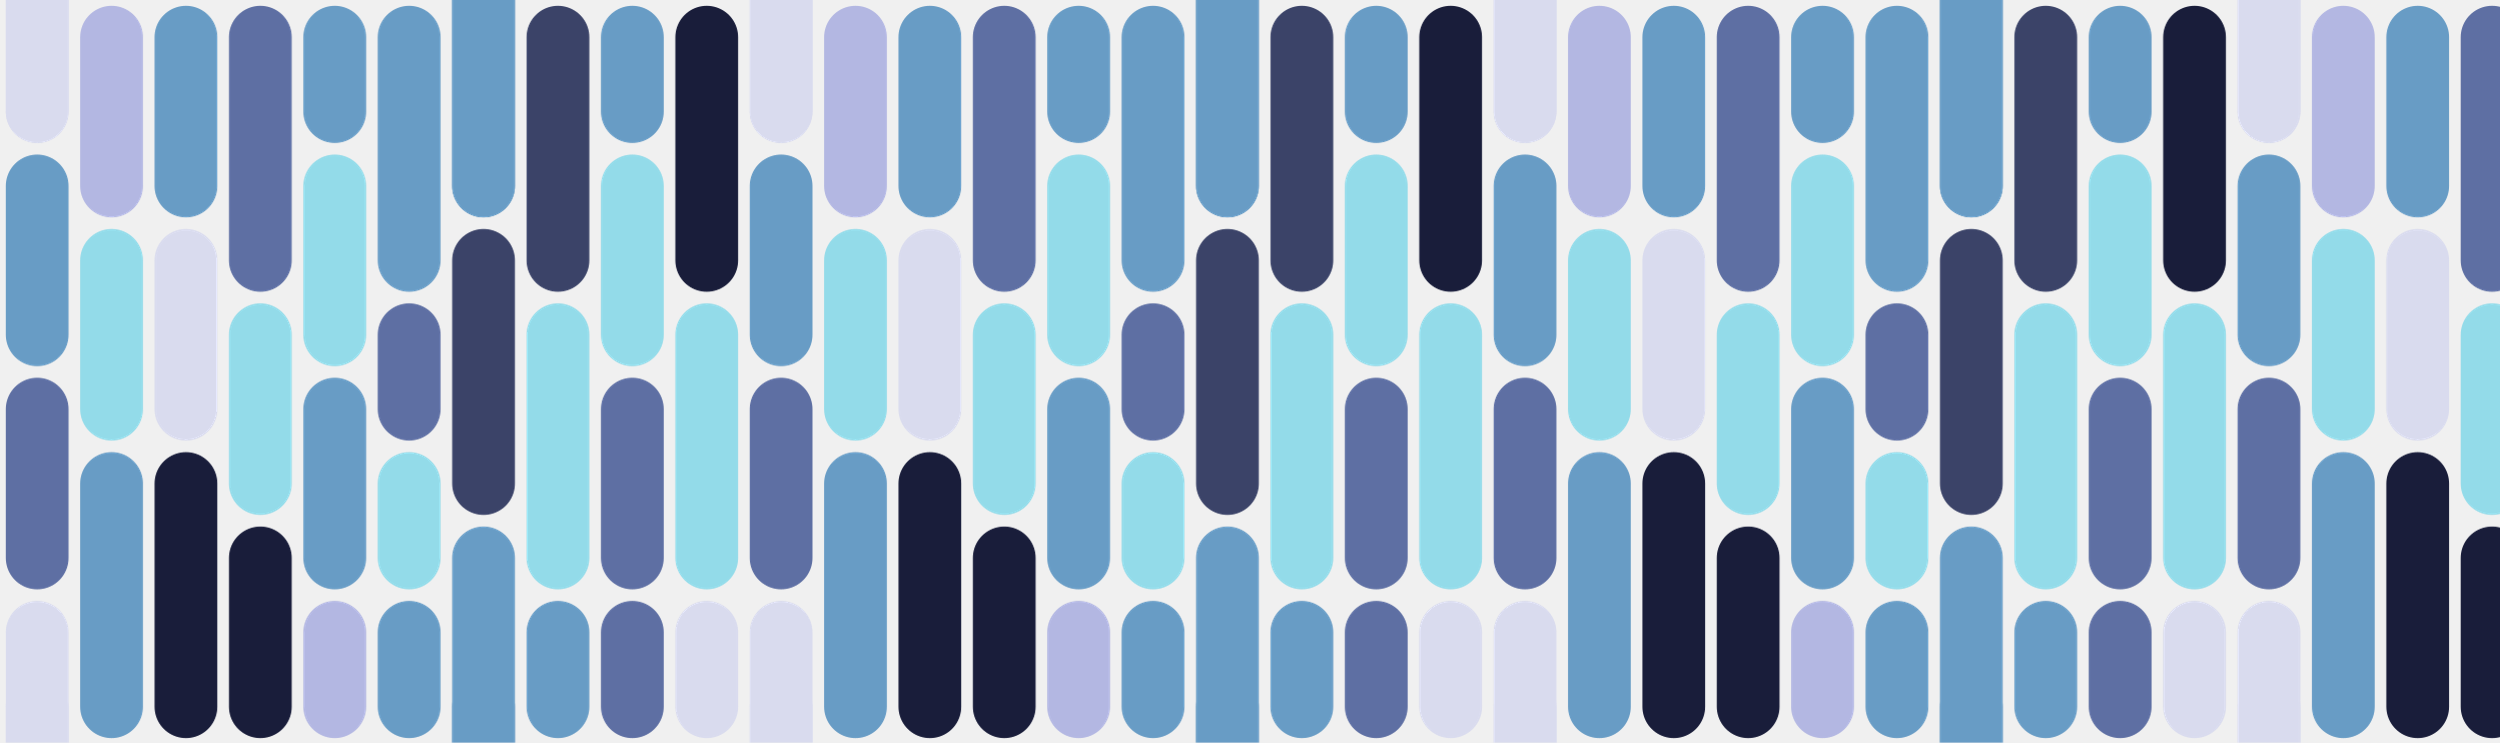
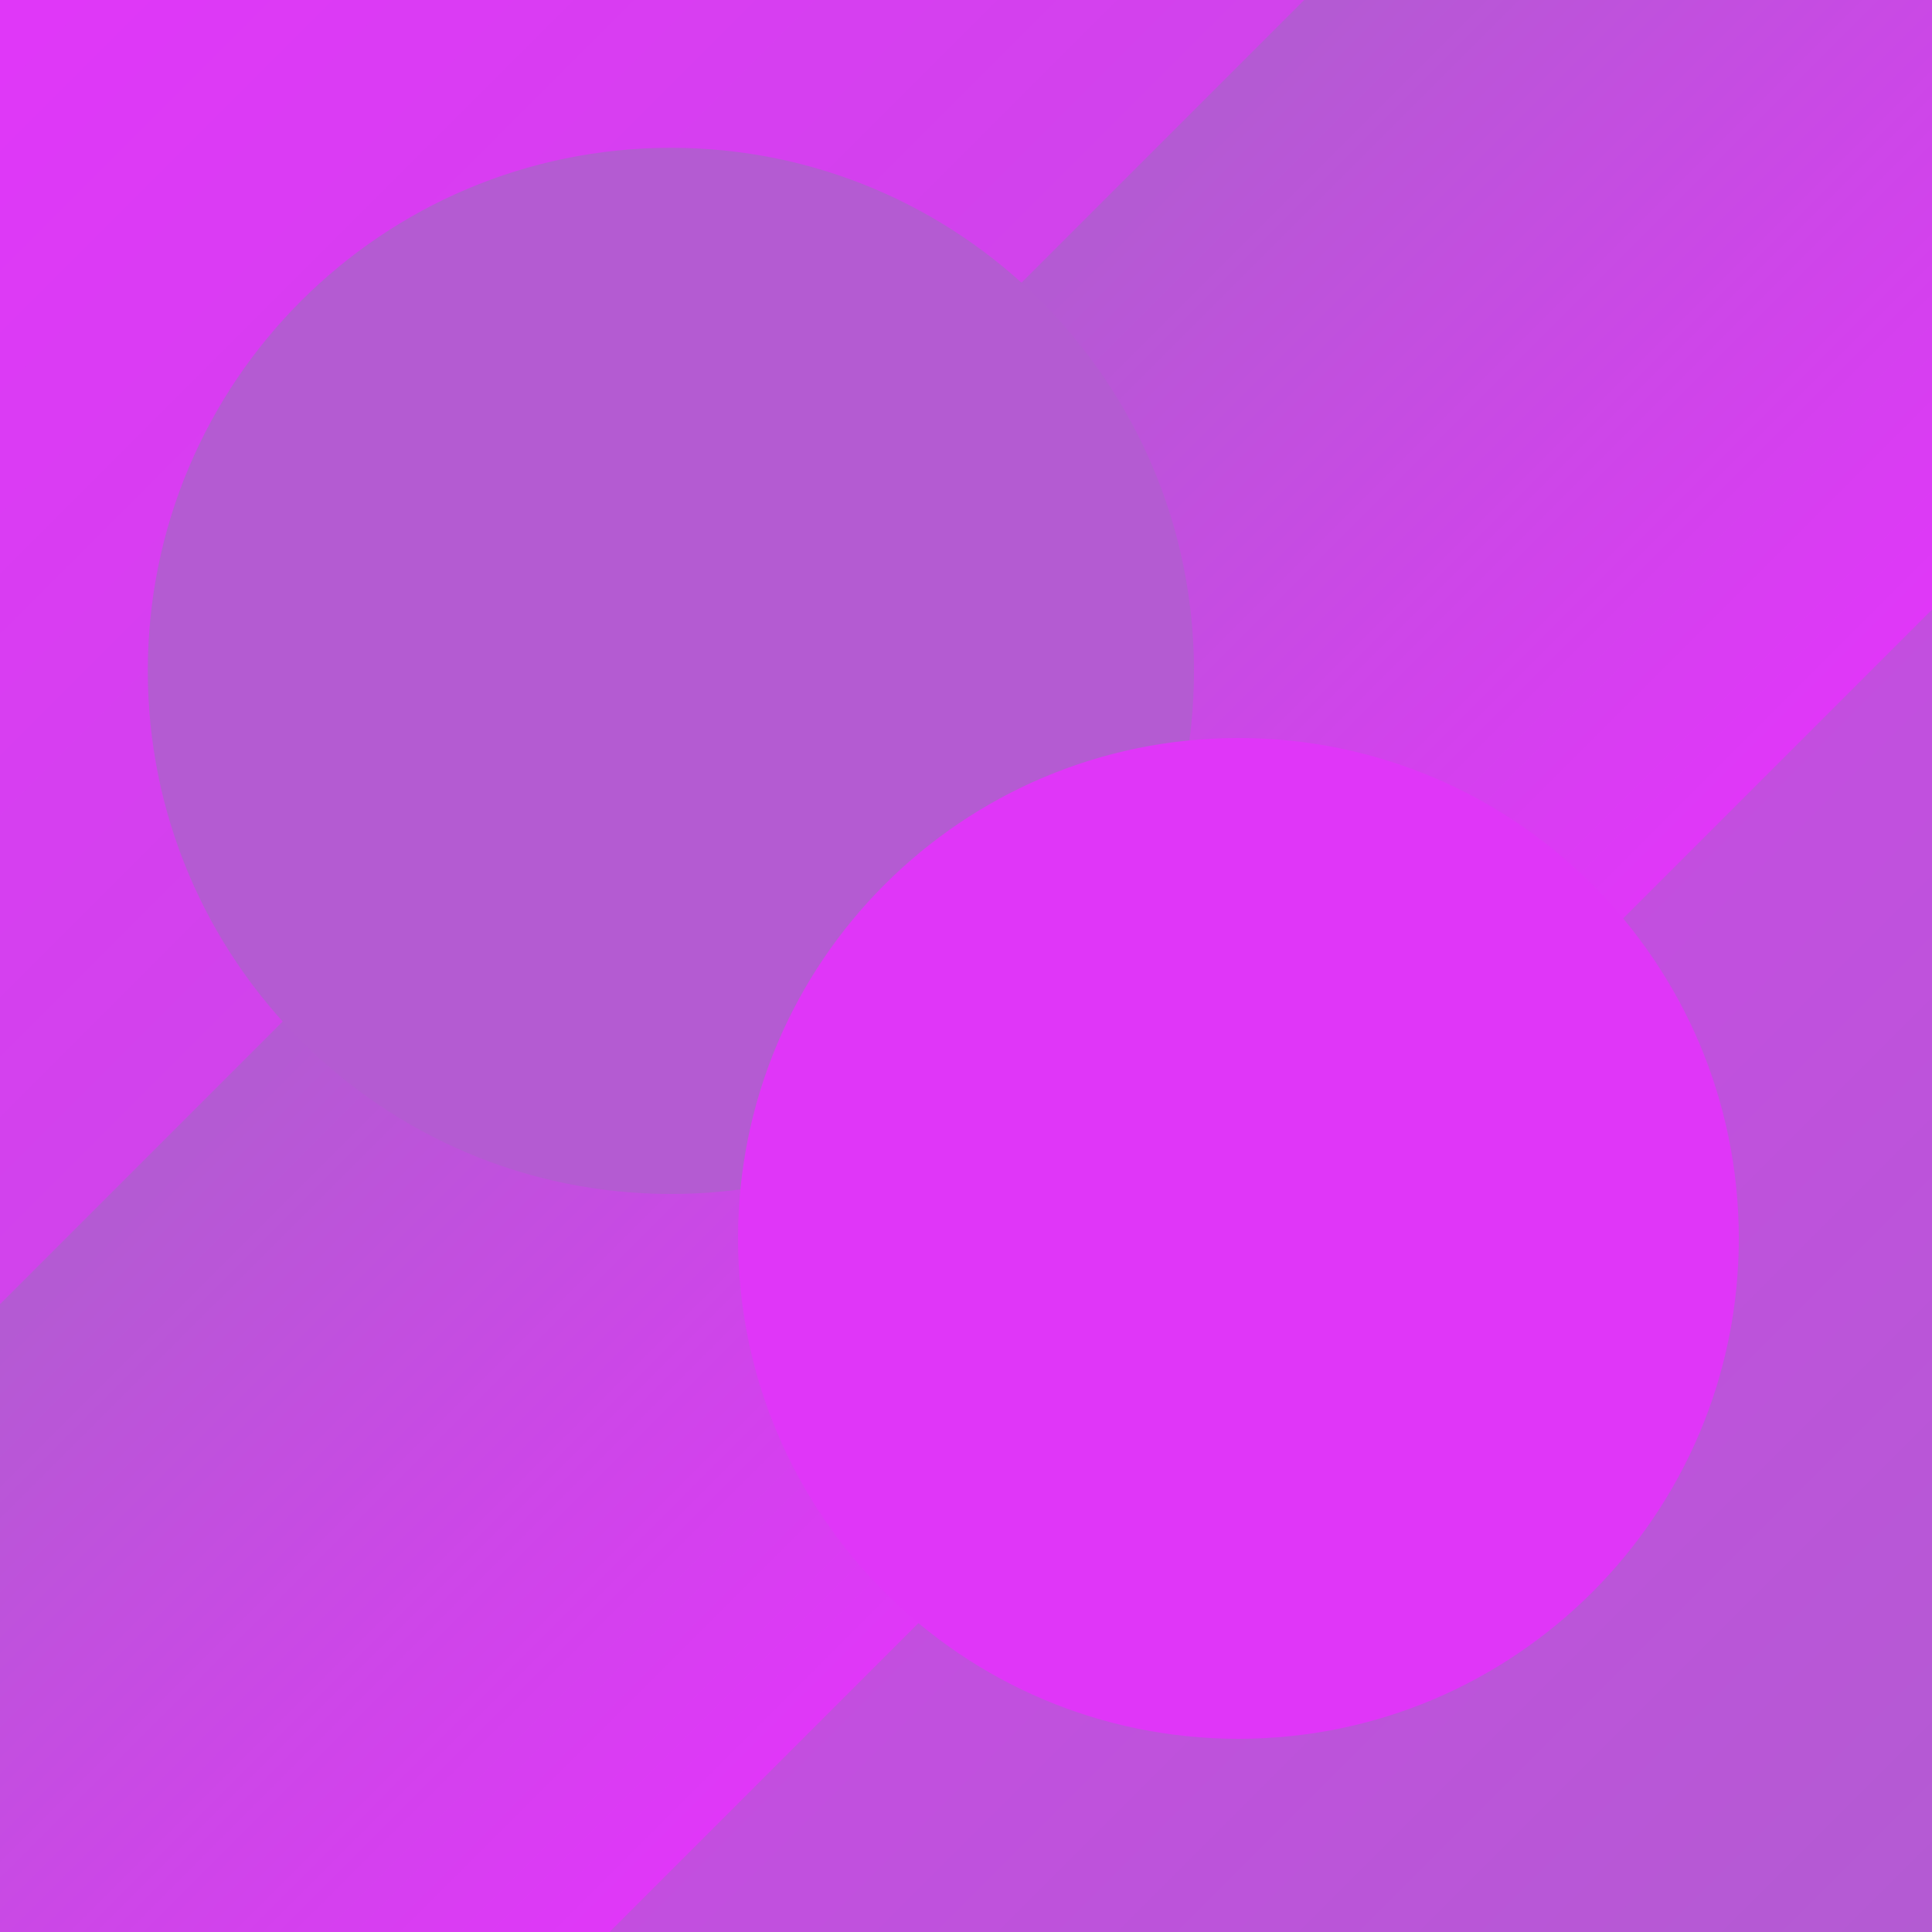
- <svg xmlns="http://www.w3.org/2000/svg" style="margin:auto;background:rgba(NaN, NaN, NaN, 0);display:block;z-index:1;position:relative" width="1084" height="322" preserveAspectRatio="xMidYMid" viewBox="0 0 1084 322">
+ <svg xmlns="http://www.w3.org/2000/svg" width="1000" zoomAndPan="magnify" viewBox="0 0 750 750" height="1000" preserveAspectRatio="xMidYMid meet" version="1.2">
  <defs>
-     <pattern id="pid-0.32277503320149736" x="0" y="0" width="322.56" height="322.56" patternUnits="userSpaceOnUse">
-       <g transform="scale(1.26)">
-         <g>
-           <line x1="12.8" y1="-268.8" x2="12.8" y2="-217.6" stroke="#d9dbee" stroke-width="21.6" stroke-linecap="round" />
-           <line x1="12.8" y1="-12.8" x2="12.8" y2="38.4" stroke="#d9dbee" stroke-width="21.6" stroke-linecap="round" />
-           <line x1="12.8" y1="243.2" x2="12.8" y2="294.4" stroke="#d9dbee" stroke-width="21.6" stroke-linecap="round" />
-           <line x1="12.8" y1="-192" x2="12.8" y2="-140.8" stroke="#689cc5" stroke-width="21.6" stroke-linecap="round" />
-           <line x1="12.8" y1="64" x2="12.8" y2="115.2" stroke="#689cc5" stroke-width="21.6" stroke-linecap="round" />
-           <line x1="12.8" y1="320" x2="12.8" y2="371.2" stroke="#689cc5" stroke-width="21.6" stroke-linecap="round" />
-           <line x1="12.8" y1="-115.2" x2="12.8" y2="-64" stroke="#5e6fa3" stroke-width="21.6" stroke-linecap="round" />
-           <line x1="12.8" y1="140.8" x2="12.8" y2="192" stroke="#5e6fa3" stroke-width="21.6" stroke-linecap="round" />
-           <line x1="12.8" y1="396.8" x2="12.8" y2="448" stroke="#5e6fa3" stroke-width="21.6" stroke-linecap="round" />
-           <line x1="12.8" y1="-38.4" x2="12.8" y2="38.4" stroke="#d9dbee" stroke-width="21.6" stroke-linecap="round" />
-           <line x1="12.8" y1="217.6" x2="12.8" y2="294.4" stroke="#d9dbee" stroke-width="21.6" stroke-linecap="round" />
-           <line x1="12.8" y1="473.6" x2="12.8" y2="550.4" stroke="#d9dbee" stroke-width="21.6" stroke-linecap="round" />
-           <animateTransform attributeName="transform" type="translate" repeatCount="indefinite" dur="50s" keyTimes="0;1" values="0 0;0 256" />
-         </g>
-         <g>
-           <line x1="38.4" y1="-243.2" x2="38.4" y2="-192" stroke="#b3b7e2" stroke-width="21.6" stroke-linecap="round" />
-           <line x1="38.4" y1="12.8" x2="38.4" y2="64" stroke="#b3b7e2" stroke-width="21.6" stroke-linecap="round" />
-           <line x1="38.4" y1="268.8" x2="38.4" y2="320" stroke="#b3b7e2" stroke-width="21.6" stroke-linecap="round" />
-           <line x1="38.4" y1="-166.4" x2="38.4" y2="-115.2" stroke="#93dbe9" stroke-width="21.6" stroke-linecap="round" />
-           <line x1="38.4" y1="89.6" x2="38.4" y2="140.8" stroke="#93dbe9" stroke-width="21.6" stroke-linecap="round" />
-           <line x1="38.4" y1="345.6" x2="38.4" y2="396.8" stroke="#93dbe9" stroke-width="21.6" stroke-linecap="round" />
-           <line x1="38.4" y1="-89.6" x2="38.4" y2="-12.8" stroke="#689cc5" stroke-width="21.6" stroke-linecap="round" />
-           <line x1="38.4" y1="166.4" x2="38.4" y2="243.2" stroke="#689cc5" stroke-width="21.6" stroke-linecap="round" />
-           <line x1="38.4" y1="422.4" x2="38.4" y2="499.2" stroke="#689cc5" stroke-width="21.6" stroke-linecap="round" />
-           <animateTransform attributeName="transform" type="translate" repeatCount="indefinite" dur="16.667s" keyTimes="0;1" values="0 0;0 -256" />
-         </g>
-         <g>
-           <line x1="64" y1="-243.2" x2="64" y2="-192" stroke="#689cc5" stroke-width="21.6" stroke-linecap="round" />
-           <line x1="64" y1="12.8" x2="64" y2="64" stroke="#689cc5" stroke-width="21.6" stroke-linecap="round" />
-           <line x1="64" y1="268.8" x2="64" y2="320" stroke="#689cc5" stroke-width="21.6" stroke-linecap="round" />
-           <line x1="64" y1="-166.4" x2="64" y2="-115.2" stroke="#d9dbee" stroke-width="21.6" stroke-linecap="round" />
-           <line x1="64" y1="89.6" x2="64" y2="140.8" stroke="#d9dbee" stroke-width="21.6" stroke-linecap="round" />
-           <line x1="64" y1="345.6" x2="64" y2="396.8" stroke="#d9dbee" stroke-width="21.6" stroke-linecap="round" />
-           <line x1="64" y1="-89.6" x2="64" y2="-12.8" stroke="#191d3a" stroke-width="21.6" stroke-linecap="round" />
-           <line x1="64" y1="166.4" x2="64" y2="243.2" stroke="#191d3a" stroke-width="21.6" stroke-linecap="round" />
-           <line x1="64" y1="422.4" x2="64" y2="499.2" stroke="#191d3a" stroke-width="21.6" stroke-linecap="round" />
-           <animateTransform attributeName="transform" type="translate" repeatCount="indefinite" dur="25s" keyTimes="0;1" values="0 0;0 -256" />
-         </g>
-         <g>
-           <line x1="89.6" y1="-243.2" x2="89.6" y2="-166.4" stroke="#5e6fa3" stroke-width="21.6" stroke-linecap="round" />
-           <line x1="89.6" y1="12.8" x2="89.6" y2="89.6" stroke="#5e6fa3" stroke-width="21.6" stroke-linecap="round" />
-           <line x1="89.6" y1="268.8" x2="89.6" y2="345.6" stroke="#5e6fa3" stroke-width="21.6" stroke-linecap="round" />
-           <line x1="89.6" y1="-140.8" x2="89.6" y2="-89.6" stroke="#93dbe9" stroke-width="21.6" stroke-linecap="round" />
-           <line x1="89.6" y1="115.2" x2="89.6" y2="166.4" stroke="#93dbe9" stroke-width="21.6" stroke-linecap="round" />
-           <line x1="89.6" y1="371.2" x2="89.6" y2="422.4" stroke="#93dbe9" stroke-width="21.6" stroke-linecap="round" />
-           <line x1="89.6" y1="-64" x2="89.6" y2="-12.8" stroke="#191d3a" stroke-width="21.6" stroke-linecap="round" />
-           <line x1="89.6" y1="192" x2="89.6" y2="243.2" stroke="#191d3a" stroke-width="21.6" stroke-linecap="round" />
-           <line x1="89.6" y1="448" x2="89.6" y2="499.2" stroke="#191d3a" stroke-width="21.6" stroke-linecap="round" />
-           <animateTransform attributeName="transform" type="translate" repeatCount="indefinite" dur="16.667s" keyTimes="0;1" values="0 0;0 -256" />
-         </g>
-         <g>
-           <line x1="115.2" y1="-243.2" x2="115.2" y2="-217.6" stroke="#689cc5" stroke-width="21.6" stroke-linecap="round" />
-           <line x1="115.2" y1="12.8" x2="115.2" y2="38.4" stroke="#689cc5" stroke-width="21.6" stroke-linecap="round" />
-           <line x1="115.2" y1="268.8" x2="115.2" y2="294.4" stroke="#689cc5" stroke-width="21.6" stroke-linecap="round" />
-           <line x1="115.2" y1="-192" x2="115.2" y2="-140.8" stroke="#93dbe9" stroke-width="21.6" stroke-linecap="round" />
-           <line x1="115.2" y1="64" x2="115.2" y2="115.2" stroke="#93dbe9" stroke-width="21.6" stroke-linecap="round" />
-           <line x1="115.2" y1="320" x2="115.2" y2="371.2" stroke="#93dbe9" stroke-width="21.6" stroke-linecap="round" />
-           <line x1="115.2" y1="-115.2" x2="115.2" y2="-64" stroke="#689cc5" stroke-width="21.6" stroke-linecap="round" />
-           <line x1="115.2" y1="140.8" x2="115.2" y2="192" stroke="#689cc5" stroke-width="21.6" stroke-linecap="round" />
-           <line x1="115.2" y1="396.8" x2="115.2" y2="448" stroke="#689cc5" stroke-width="21.6" stroke-linecap="round" />
-           <line x1="115.2" y1="-38.4" x2="115.2" y2="-12.8" stroke="#b3b7e2" stroke-width="21.6" stroke-linecap="round" />
-           <line x1="115.2" y1="217.6" x2="115.2" y2="243.2" stroke="#b3b7e2" stroke-width="21.6" stroke-linecap="round" />
-           <line x1="115.2" y1="473.6" x2="115.2" y2="499.2" stroke="#b3b7e2" stroke-width="21.6" stroke-linecap="round" />
-           <animateTransform attributeName="transform" type="translate" repeatCount="indefinite" dur="25s" keyTimes="0;1" values="0 0;0 256" />
-         </g>
-         <g>
-           <line x1="140.8" y1="-243.2" x2="140.8" y2="-166.4" stroke="#689cc5" stroke-width="21.6" stroke-linecap="round" />
-           <line x1="140.8" y1="12.8" x2="140.8" y2="89.6" stroke="#689cc5" stroke-width="21.6" stroke-linecap="round" />
-           <line x1="140.8" y1="268.8" x2="140.8" y2="345.6" stroke="#689cc5" stroke-width="21.6" stroke-linecap="round" />
-           <line x1="140.8" y1="-140.8" x2="140.8" y2="-115.2" stroke="#5e6fa3" stroke-width="21.6" stroke-linecap="round" />
-           <line x1="140.8" y1="115.2" x2="140.8" y2="140.8" stroke="#5e6fa3" stroke-width="21.6" stroke-linecap="round" />
-           <line x1="140.8" y1="371.2" x2="140.8" y2="396.8" stroke="#5e6fa3" stroke-width="21.6" stroke-linecap="round" />
-           <line x1="140.8" y1="-89.6" x2="140.8" y2="-64" stroke="#93dbe9" stroke-width="21.6" stroke-linecap="round" />
-           <line x1="140.8" y1="166.4" x2="140.8" y2="192" stroke="#93dbe9" stroke-width="21.6" stroke-linecap="round" />
-           <line x1="140.8" y1="422.4" x2="140.8" y2="448" stroke="#93dbe9" stroke-width="21.6" stroke-linecap="round" />
-           <line x1="140.8" y1="-38.4" x2="140.8" y2="-12.8" stroke="#689cc5" stroke-width="21.6" stroke-linecap="round" />
-           <line x1="140.8" y1="217.6" x2="140.8" y2="243.2" stroke="#689cc5" stroke-width="21.6" stroke-linecap="round" />
-           <line x1="140.8" y1="473.6" x2="140.8" y2="499.2" stroke="#689cc5" stroke-width="21.6" stroke-linecap="round" />
-           <animateTransform attributeName="transform" type="translate" repeatCount="indefinite" dur="50s" keyTimes="0;1" values="0 0;0 256" />
-         </g>
-         <g>
-           <line x1="166.4" y1="-268.8" x2="166.4" y2="-192" stroke="#689cc5" stroke-width="21.6" stroke-linecap="round" />
-           <line x1="166.4" y1="-12.8" x2="166.4" y2="64" stroke="#689cc5" stroke-width="21.6" stroke-linecap="round" />
-           <line x1="166.4" y1="243.2" x2="166.4" y2="320" stroke="#689cc5" stroke-width="21.6" stroke-linecap="round" />
-           <line x1="166.4" y1="-166.4" x2="166.4" y2="-89.6" stroke="#3b4368" stroke-width="21.6" stroke-linecap="round" />
-           <line x1="166.4" y1="89.6" x2="166.4" y2="166.4" stroke="#3b4368" stroke-width="21.6" stroke-linecap="round" />
-           <line x1="166.4" y1="345.6" x2="166.4" y2="422.4" stroke="#3b4368" stroke-width="21.6" stroke-linecap="round" />
-           <line x1="166.4" y1="-64" x2="166.4" y2="64" stroke="#689cc5" stroke-width="21.6" stroke-linecap="round" />
-           <line x1="166.4" y1="192" x2="166.4" y2="320" stroke="#689cc5" stroke-width="21.6" stroke-linecap="round" />
-           <line x1="166.4" y1="448" x2="166.4" y2="576" stroke="#689cc5" stroke-width="21.6" stroke-linecap="round" />
-           <animateTransform attributeName="transform" type="translate" repeatCount="indefinite" dur="50s" keyTimes="0;1" values="0 0;0 -256" />
-         </g>
-         <g>
-           <line x1="192" y1="-243.2" x2="192" y2="-166.4" stroke="#3b4368" stroke-width="21.6" stroke-linecap="round" />
-           <line x1="192" y1="12.8" x2="192" y2="89.6" stroke="#3b4368" stroke-width="21.6" stroke-linecap="round" />
-           <line x1="192" y1="268.8" x2="192" y2="345.6" stroke="#3b4368" stroke-width="21.6" stroke-linecap="round" />
-           <line x1="192" y1="-140.8" x2="192" y2="-64" stroke="#93dbe9" stroke-width="21.6" stroke-linecap="round" />
-           <line x1="192" y1="115.2" x2="192" y2="192" stroke="#93dbe9" stroke-width="21.6" stroke-linecap="round" />
-           <line x1="192" y1="371.2" x2="192" y2="448" stroke="#93dbe9" stroke-width="21.6" stroke-linecap="round" />
-           <line x1="192" y1="-38.4" x2="192" y2="-12.8" stroke="#689cc5" stroke-width="21.6" stroke-linecap="round" />
-           <line x1="192" y1="217.6" x2="192" y2="243.2" stroke="#689cc5" stroke-width="21.6" stroke-linecap="round" />
-           <line x1="192" y1="473.6" x2="192" y2="499.2" stroke="#689cc5" stroke-width="21.6" stroke-linecap="round" />
-           <animateTransform attributeName="transform" type="translate" repeatCount="indefinite" dur="16.667s" keyTimes="0;1" values="0 0;0 -256" />
-         </g>
-         <g>
-           <line x1="217.6" y1="-243.2" x2="217.6" y2="-217.6" stroke="#689cc5" stroke-width="21.6" stroke-linecap="round" />
-           <line x1="217.6" y1="12.8" x2="217.6" y2="38.4" stroke="#689cc5" stroke-width="21.6" stroke-linecap="round" />
-           <line x1="217.6" y1="268.8" x2="217.6" y2="294.4" stroke="#689cc5" stroke-width="21.6" stroke-linecap="round" />
-           <line x1="217.6" y1="-192" x2="217.6" y2="-140.8" stroke="#93dbe9" stroke-width="21.6" stroke-linecap="round" />
-           <line x1="217.6" y1="64" x2="217.6" y2="115.2" stroke="#93dbe9" stroke-width="21.6" stroke-linecap="round" />
-           <line x1="217.6" y1="320" x2="217.6" y2="371.2" stroke="#93dbe9" stroke-width="21.6" stroke-linecap="round" />
-           <line x1="217.6" y1="-115.2" x2="217.6" y2="-64" stroke="#5e6fa3" stroke-width="21.6" stroke-linecap="round" />
-           <line x1="217.6" y1="140.8" x2="217.6" y2="192" stroke="#5e6fa3" stroke-width="21.6" stroke-linecap="round" />
-           <line x1="217.6" y1="396.8" x2="217.6" y2="448" stroke="#5e6fa3" stroke-width="21.6" stroke-linecap="round" />
-           <line x1="217.6" y1="-38.4" x2="217.6" y2="-12.8" stroke="#5e6fa3" stroke-width="21.6" stroke-linecap="round" />
-           <line x1="217.6" y1="217.6" x2="217.6" y2="243.2" stroke="#5e6fa3" stroke-width="21.6" stroke-linecap="round" />
-           <line x1="217.6" y1="473.6" x2="217.6" y2="499.2" stroke="#5e6fa3" stroke-width="21.6" stroke-linecap="round" />
-           <animateTransform attributeName="transform" type="translate" repeatCount="indefinite" dur="50s" keyTimes="0;1" values="0 0;0 256" />
-         </g>
-         <g>
-           <line x1="243.2" y1="-243.2" x2="243.2" y2="-166.4" stroke="#191d3a" stroke-width="21.6" stroke-linecap="round" />
-           <line x1="243.2" y1="12.8" x2="243.2" y2="89.6" stroke="#191d3a" stroke-width="21.6" stroke-linecap="round" />
-           <line x1="243.2" y1="268.8" x2="243.2" y2="345.6" stroke="#191d3a" stroke-width="21.6" stroke-linecap="round" />
-           <line x1="243.2" y1="-140.8" x2="243.2" y2="-64" stroke="#93dbe9" stroke-width="21.6" stroke-linecap="round" />
-           <line x1="243.2" y1="115.2" x2="243.2" y2="192" stroke="#93dbe9" stroke-width="21.6" stroke-linecap="round" />
-           <line x1="243.2" y1="371.2" x2="243.2" y2="448" stroke="#93dbe9" stroke-width="21.6" stroke-linecap="round" />
-           <line x1="243.2" y1="-38.4" x2="243.2" y2="-12.8" stroke="#d9dbee" stroke-width="21.6" stroke-linecap="round" />
-           <line x1="243.2" y1="217.6" x2="243.2" y2="243.2" stroke="#d9dbee" stroke-width="21.6" stroke-linecap="round" />
-           <line x1="243.2" y1="473.6" x2="243.2" y2="499.2" stroke="#d9dbee" stroke-width="21.6" stroke-linecap="round" />
-           <animateTransform attributeName="transform" type="translate" repeatCount="indefinite" dur="25s" keyTimes="0;1" values="0 0;0 -256" />
+     <linearGradient x1="0" gradientTransform="matrix(0.75,0,0,0.75,0.00000265,0.00002)" y1="0" x2="1000" gradientUnits="userSpaceOnUse" y2="1000" id="1b6313c618">
+       <stop style="stop-color:#e037f8;stop-opacity:1;" offset="0" />
+       <stop style="stop-color:#e037f8;stop-opacity:1;" offset="0.016" />
+       <stop style="stop-color:#df38f7;stop-opacity:1;" offset="0.031" />
+       <stop style="stop-color:#de38f7;stop-opacity:1;" offset="0.047" />
+       <stop style="stop-color:#dd39f6;stop-opacity:1;" offset="0.062" />
+       <stop style="stop-color:#dd3af5;stop-opacity:1;" offset="0.078" />
+       <stop style="stop-color:#dc3af5;stop-opacity:1;" offset="0.094" />
+       <stop style="stop-color:#db3bf4;stop-opacity:1;" offset="0.109" />
+       <stop style="stop-color:#db3bf4;stop-opacity:1;" offset="0.125" />
+       <stop style="stop-color:#da3cf3;stop-opacity:1;" offset="0.141" />
+       <stop style="stop-color:#d93cf2;stop-opacity:1;" offset="0.156" />
+       <stop style="stop-color:#d93df2;stop-opacity:1;" offset="0.172" />
+       <stop style="stop-color:#d83ef1;stop-opacity:1;" offset="0.188" />
+       <stop style="stop-color:#d73ef1;stop-opacity:1;" offset="0.203" />
+       <stop style="stop-color:#d63ff0;stop-opacity:1;" offset="0.219" />
+       <stop style="stop-color:#d63ff0;stop-opacity:1;" offset="0.234" />
+       <stop style="stop-color:#d540ef;stop-opacity:1;" offset="0.25" />
+       <stop style="stop-color:#d440ee;stop-opacity:1;" offset="0.266" />
+       <stop style="stop-color:#d441ee;stop-opacity:1;" offset="0.281" />
+       <stop style="stop-color:#d341ed;stop-opacity:1;" offset="0.297" />
+       <stop style="stop-color:#d242ed;stop-opacity:1;" offset="0.312" />
+       <stop style="stop-color:#d243ec;stop-opacity:1;" offset="0.328" />
+       <stop style="stop-color:#d143eb;stop-opacity:1;" offset="0.344" />
+       <stop style="stop-color:#d044eb;stop-opacity:1;" offset="0.359" />
+       <stop style="stop-color:#cf44ea;stop-opacity:1;" offset="0.375" />
+       <stop style="stop-color:#cf45ea;stop-opacity:1;" offset="0.391" />
+       <stop style="stop-color:#ce45e9;stop-opacity:1;" offset="0.406" />
+       <stop style="stop-color:#cd46e8;stop-opacity:1;" offset="0.422" />
+       <stop style="stop-color:#cd47e8;stop-opacity:1;" offset="0.438" />
+       <stop style="stop-color:#cc47e7;stop-opacity:1;" offset="0.453" />
+       <stop style="stop-color:#cb48e7;stop-opacity:1;" offset="0.469" />
+       <stop style="stop-color:#ca48e6;stop-opacity:1;" offset="0.484" />
+       <stop style="stop-color:#ca49e5;stop-opacity:1;" offset="0.5" />
+       <stop style="stop-color:#c949e5;stop-opacity:1;" offset="0.516" />
+       <stop style="stop-color:#c84ae4;stop-opacity:1;" offset="0.531" />
+       <stop style="stop-color:#c84ae4;stop-opacity:1;" offset="0.547" />
+       <stop style="stop-color:#c74be3;stop-opacity:1;" offset="0.562" />
+       <stop style="stop-color:#c64ce2;stop-opacity:1;" offset="0.578" />
+       <stop style="stop-color:#c64ce2;stop-opacity:1;" offset="0.594" />
+       <stop style="stop-color:#c54de1;stop-opacity:1;" offset="0.609" />
+       <stop style="stop-color:#c44de1;stop-opacity:1;" offset="0.625" />
+       <stop style="stop-color:#c34ee0;stop-opacity:1;" offset="0.641" />
+       <stop style="stop-color:#c34edf;stop-opacity:1;" offset="0.656" />
+       <stop style="stop-color:#c24fdf;stop-opacity:1;" offset="0.672" />
+       <stop style="stop-color:#c150de;stop-opacity:1;" offset="0.688" />
+       <stop style="stop-color:#c150de;stop-opacity:1;" offset="0.703" />
+       <stop style="stop-color:#c051dd;stop-opacity:1;" offset="0.719" />
+       <stop style="stop-color:#bf51dd;stop-opacity:1;" offset="0.734" />
+       <stop style="stop-color:#bf52dc;stop-opacity:1;" offset="0.75" />
+       <stop style="stop-color:#be52db;stop-opacity:1;" offset="0.766" />
+       <stop style="stop-color:#bd53db;stop-opacity:1;" offset="0.781" />
+       <stop style="stop-color:#bc53da;stop-opacity:1;" offset="0.797" />
+       <stop style="stop-color:#bc54da;stop-opacity:1;" offset="0.812" />
+       <stop style="stop-color:#bb55d9;stop-opacity:1;" offset="0.828" />
+       <stop style="stop-color:#ba55d8;stop-opacity:1;" offset="0.844" />
+       <stop style="stop-color:#ba56d8;stop-opacity:1;" offset="0.859" />
+       <stop style="stop-color:#b956d7;stop-opacity:1;" offset="0.875" />
+       <stop style="stop-color:#b857d7;stop-opacity:1;" offset="0.891" />
+       <stop style="stop-color:#b857d6;stop-opacity:1;" offset="0.906" />
+       <stop style="stop-color:#b758d5;stop-opacity:1;" offset="0.922" />
+       <stop style="stop-color:#b659d5;stop-opacity:1;" offset="0.938" />
+       <stop style="stop-color:#b559d4;stop-opacity:1;" offset="0.953" />
+       <stop style="stop-color:#b55ad4;stop-opacity:1;" offset="0.969" />
+       <stop style="stop-color:#b45ad3;stop-opacity:1;" offset="0.984" />
+       <stop style="stop-color:#b35bd2;stop-opacity:1;" offset="1" />
+     </linearGradient>
+     <clipPath id="ecb0b28407">
+       <path d="M 925.391 61.25 L 76.32 910.32 L -163.859 670.141 L 685.211 -178.93 Z M 925.391 61.25 " />
+     </clipPath>
+     <clipPath id="76d0da5e71">
+       <path d="M 900.465 86.176 L 101.684 884.957 C 87.918 898.723 65.598 898.723 51.832 884.957 L -138.496 694.629 C -152.262 680.863 -152.262 658.543 -138.496 644.777 L 660.285 -154.004 C 674.051 -167.77 696.371 -167.77 710.137 -154.004 L 900.465 36.324 C 914.23 50.09 914.23 72.41 900.465 86.176 Z M 900.465 86.176 " />
+     </clipPath>
+     <clipPath id="a738972426">
+       <path d="M 925.391 61.25 L 76.32 910.32 L -163.859 670.141 L 685.211 -178.93 Z M 925.391 61.25 " />
+     </clipPath>
+     <clipPath id="00ef0f40ef">
+       <path d="M 925.391 61.25 L 76.758 909.883 L -163.418 669.703 L 685.211 -178.93 Z M 925.391 61.25 " />
+     </clipPath>
+     <linearGradient x1="452.266" gradientTransform="matrix(-0.938199,0.938199,-0.938199,-0.938199,925.3907,61.25038)" y1="-273.587" x2="452.266" gradientUnits="userSpaceOnUse" y2="525.816" id="69a29bc9fd">
+       <stop style="stop-color:#e037f8;stop-opacity:1;" offset="0" />
+       <stop style="stop-color:#e037f8;stop-opacity:1;" offset="0.25" />
+       <stop style="stop-color:#e037f8;stop-opacity:1;" offset="0.312" />
+       <stop style="stop-color:#e037f8;stop-opacity:1;" offset="0.344" />
+       <stop style="stop-color:#df38f7;stop-opacity:1;" offset="0.348" />
+       <stop style="stop-color:#df38f7;stop-opacity:1;" offset="0.352" />
+       <stop style="stop-color:#de39f7;stop-opacity:1;" offset="0.355" />
+       <stop style="stop-color:#dd39f6;stop-opacity:1;" offset="0.359" />
+       <stop style="stop-color:#dd39f6;stop-opacity:1;" offset="0.363" />
+       <stop style="stop-color:#dc3af5;stop-opacity:1;" offset="0.367" />
+       <stop style="stop-color:#dc3af5;stop-opacity:1;" offset="0.371" />
+       <stop style="stop-color:#db3bf4;stop-opacity:1;" offset="0.375" />
+       <stop style="stop-color:#db3bf4;stop-opacity:1;" offset="0.379" />
+       <stop style="stop-color:#da3cf3;stop-opacity:1;" offset="0.383" />
+       <stop style="stop-color:#da3cf3;stop-opacity:1;" offset="0.387" />
+       <stop style="stop-color:#d93df2;stop-opacity:1;" offset="0.391" />
+       <stop style="stop-color:#d93df2;stop-opacity:1;" offset="0.395" />
+       <stop style="stop-color:#d83df1;stop-opacity:1;" offset="0.398" />
+       <stop style="stop-color:#d73ef1;stop-opacity:1;" offset="0.402" />
+       <stop style="stop-color:#d73ef1;stop-opacity:1;" offset="0.406" />
+       <stop style="stop-color:#d63ff0;stop-opacity:1;" offset="0.41" />
+       <stop style="stop-color:#d63ff0;stop-opacity:1;" offset="0.414" />
+       <stop style="stop-color:#d540ef;stop-opacity:1;" offset="0.418" />
+       <stop style="stop-color:#d540ef;stop-opacity:1;" offset="0.422" />
+       <stop style="stop-color:#d440ee;stop-opacity:1;" offset="0.426" />
+       <stop style="stop-color:#d441ee;stop-opacity:1;" offset="0.43" />
+       <stop style="stop-color:#d341ed;stop-opacity:1;" offset="0.434" />
+       <stop style="stop-color:#d342ed;stop-opacity:1;" offset="0.438" />
+       <stop style="stop-color:#d242ec;stop-opacity:1;" offset="0.441" />
+       <stop style="stop-color:#d143ec;stop-opacity:1;" offset="0.445" />
+       <stop style="stop-color:#d143eb;stop-opacity:1;" offset="0.449" />
+       <stop style="stop-color:#d044eb;stop-opacity:1;" offset="0.453" />
+       <stop style="stop-color:#d044ea;stop-opacity:1;" offset="0.457" />
+       <stop style="stop-color:#cf44ea;stop-opacity:1;" offset="0.461" />
+       <stop style="stop-color:#cf45ea;stop-opacity:1;" offset="0.465" />
+       <stop style="stop-color:#ce45e9;stop-opacity:1;" offset="0.469" />
+       <stop style="stop-color:#ce46e9;stop-opacity:1;" offset="0.473" />
+       <stop style="stop-color:#cd46e8;stop-opacity:1;" offset="0.477" />
+       <stop style="stop-color:#cd47e8;stop-opacity:1;" offset="0.48" />
+       <stop style="stop-color:#cc47e7;stop-opacity:1;" offset="0.484" />
+       <stop style="stop-color:#cb47e7;stop-opacity:1;" offset="0.488" />
+       <stop style="stop-color:#cb48e6;stop-opacity:1;" offset="0.492" />
+       <stop style="stop-color:#ca48e6;stop-opacity:1;" offset="0.496" />
+       <stop style="stop-color:#ca49e5;stop-opacity:1;" offset="0.5" />
+       <stop style="stop-color:#c949e5;stop-opacity:1;" offset="0.504" />
+       <stop style="stop-color:#c94ae4;stop-opacity:1;" offset="0.508" />
+       <stop style="stop-color:#c84ae4;stop-opacity:1;" offset="0.512" />
+       <stop style="stop-color:#c84be4;stop-opacity:1;" offset="0.516" />
+       <stop style="stop-color:#c74be3;stop-opacity:1;" offset="0.52" />
+       <stop style="stop-color:#c64be3;stop-opacity:1;" offset="0.523" />
+       <stop style="stop-color:#c64ce2;stop-opacity:1;" offset="0.527" />
+       <stop style="stop-color:#c54ce2;stop-opacity:1;" offset="0.531" />
+       <stop style="stop-color:#c54de1;stop-opacity:1;" offset="0.535" />
+       <stop style="stop-color:#c44de1;stop-opacity:1;" offset="0.539" />
+       <stop style="stop-color:#c44ee0;stop-opacity:1;" offset="0.543" />
+       <stop style="stop-color:#c34ee0;stop-opacity:1;" offset="0.547" />
+       <stop style="stop-color:#c34edf;stop-opacity:1;" offset="0.551" />
+       <stop style="stop-color:#c24fdf;stop-opacity:1;" offset="0.555" />
+       <stop style="stop-color:#c24fde;stop-opacity:1;" offset="0.559" />
+       <stop style="stop-color:#c150de;stop-opacity:1;" offset="0.562" />
+       <stop style="stop-color:#c050de;stop-opacity:1;" offset="0.566" />
+       <stop style="stop-color:#c051dd;stop-opacity:1;" offset="0.57" />
+       <stop style="stop-color:#bf51dd;stop-opacity:1;" offset="0.574" />
+       <stop style="stop-color:#bf52dc;stop-opacity:1;" offset="0.578" />
+       <stop style="stop-color:#be52dc;stop-opacity:1;" offset="0.582" />
+       <stop style="stop-color:#be52db;stop-opacity:1;" offset="0.586" />
+       <stop style="stop-color:#bd53db;stop-opacity:1;" offset="0.59" />
+       <stop style="stop-color:#bd53da;stop-opacity:1;" offset="0.594" />
+       <stop style="stop-color:#bc54da;stop-opacity:1;" offset="0.598" />
+       <stop style="stop-color:#bc54d9;stop-opacity:1;" offset="0.602" />
+       <stop style="stop-color:#bb55d9;stop-opacity:1;" offset="0.605" />
+       <stop style="stop-color:#ba55d8;stop-opacity:1;" offset="0.609" />
+       <stop style="stop-color:#ba56d8;stop-opacity:1;" offset="0.613" />
+       <stop style="stop-color:#b956d7;stop-opacity:1;" offset="0.617" />
+       <stop style="stop-color:#b956d7;stop-opacity:1;" offset="0.621" />
+       <stop style="stop-color:#b857d7;stop-opacity:1;" offset="0.625" />
+       <stop style="stop-color:#b857d6;stop-opacity:1;" offset="0.629" />
+       <stop style="stop-color:#b758d6;stop-opacity:1;" offset="0.633" />
+       <stop style="stop-color:#b758d5;stop-opacity:1;" offset="0.637" />
+       <stop style="stop-color:#b659d5;stop-opacity:1;" offset="0.641" />
+       <stop style="stop-color:#b659d4;stop-opacity:1;" offset="0.645" />
+       <stop style="stop-color:#b559d4;stop-opacity:1;" offset="0.648" />
+       <stop style="stop-color:#b45ad3;stop-opacity:1;" offset="0.652" />
+       <stop style="stop-color:#b45ad3;stop-opacity:1;" offset="0.656" />
+       <stop style="stop-color:#b35bd2;stop-opacity:1;" offset="0.688" />
+       <stop style="stop-color:#b35bd2;stop-opacity:1;" offset="0.75" />
+       <stop style="stop-color:#b35bd2;stop-opacity:1;" offset="1" />
+     </linearGradient>
+     <clipPath id="905dc0c581">
+       <path d="M 57.375 57.375 L 463.5 57.375 L 463.5 463.5 L 57.375 463.5 Z M 57.375 57.375 " />
+     </clipPath>
+     <clipPath id="492591d064">
+       <path d="M 260.438 57.375 C 148.289 57.375 57.375 148.289 57.375 260.438 C 57.375 372.586 148.289 463.5 260.438 463.5 C 372.586 463.5 463.5 372.586 463.5 260.438 C 463.5 148.289 372.586 57.375 260.438 57.375 Z M 260.438 57.375 " />
+     </clipPath>
+     <clipPath id="c8c87db3ce">
+       <path d="M 286.5 286.5 L 675 286.5 L 675 675 L 286.5 675 Z M 286.5 286.5 " />
+     </clipPath>
+     <clipPath id="389b923563">
+       <path d="M 480.75 286.5 C 373.469 286.5 286.5 373.469 286.5 480.75 C 286.5 588.031 373.469 675 480.75 675 C 588.031 675 675 588.031 675 480.75 C 675 373.469 588.031 286.5 480.75 286.5 Z M 480.75 286.5 " />
+     </clipPath>
+   </defs>
+   <g id="ef8c76a13e">
+     <rect x="0" width="750" y="0" height="750" style="fill:#ffffff;fill-opacity:1;stroke:none;" />
+     <rect x="0" width="750" y="0" height="750" style="fill:url(#1b6313c618);stroke:none;" />
+     <g clip-rule="nonzero" clip-path="url(#ecb0b28407)">
+       <g clip-rule="nonzero" clip-path="url(#76d0da5e71)">
+         <g clip-rule="nonzero" clip-path="url(#a738972426)">
+           <g clip-rule="nonzero" clip-path="url(#00ef0f40ef)">
+             <path style=" stroke:none;fill-rule:nonzero;fill:url(#69a29bc9fd);" d="M 1125 375 L 375 -375 L -375 375 L 375 1125 Z M 1125 375 " />
+           </g>
        </g>
      </g>
-     </pattern>
-   </defs>
-   <rect x="0" y="0" width="1084" height="322" fill="url(#pid-0.32277503320149736)" />
+     </g>
+     <g clip-rule="nonzero" clip-path="url(#905dc0c581)">
+       <g clip-rule="nonzero" clip-path="url(#492591d064)">
+         <path style=" stroke:none;fill-rule:nonzero;fill:#b45bd2;fill-opacity:1;" d="M 57.375 57.375 L 463.5 57.375 L 463.5 463.5 L 57.375 463.5 Z M 57.375 57.375 " />
+       </g>
+     </g>
+     <g clip-rule="nonzero" clip-path="url(#c8c87db3ce)">
+       <g clip-rule="nonzero" clip-path="url(#389b923563)">
+         <path style=" stroke:none;fill-rule:nonzero;fill:#e036f8;fill-opacity:1;" d="M 286.5 286.5 L 675 286.5 L 675 675 L 286.5 675 Z M 286.5 286.5 " />
+       </g>
+     </g>
+   </g>
</svg>
